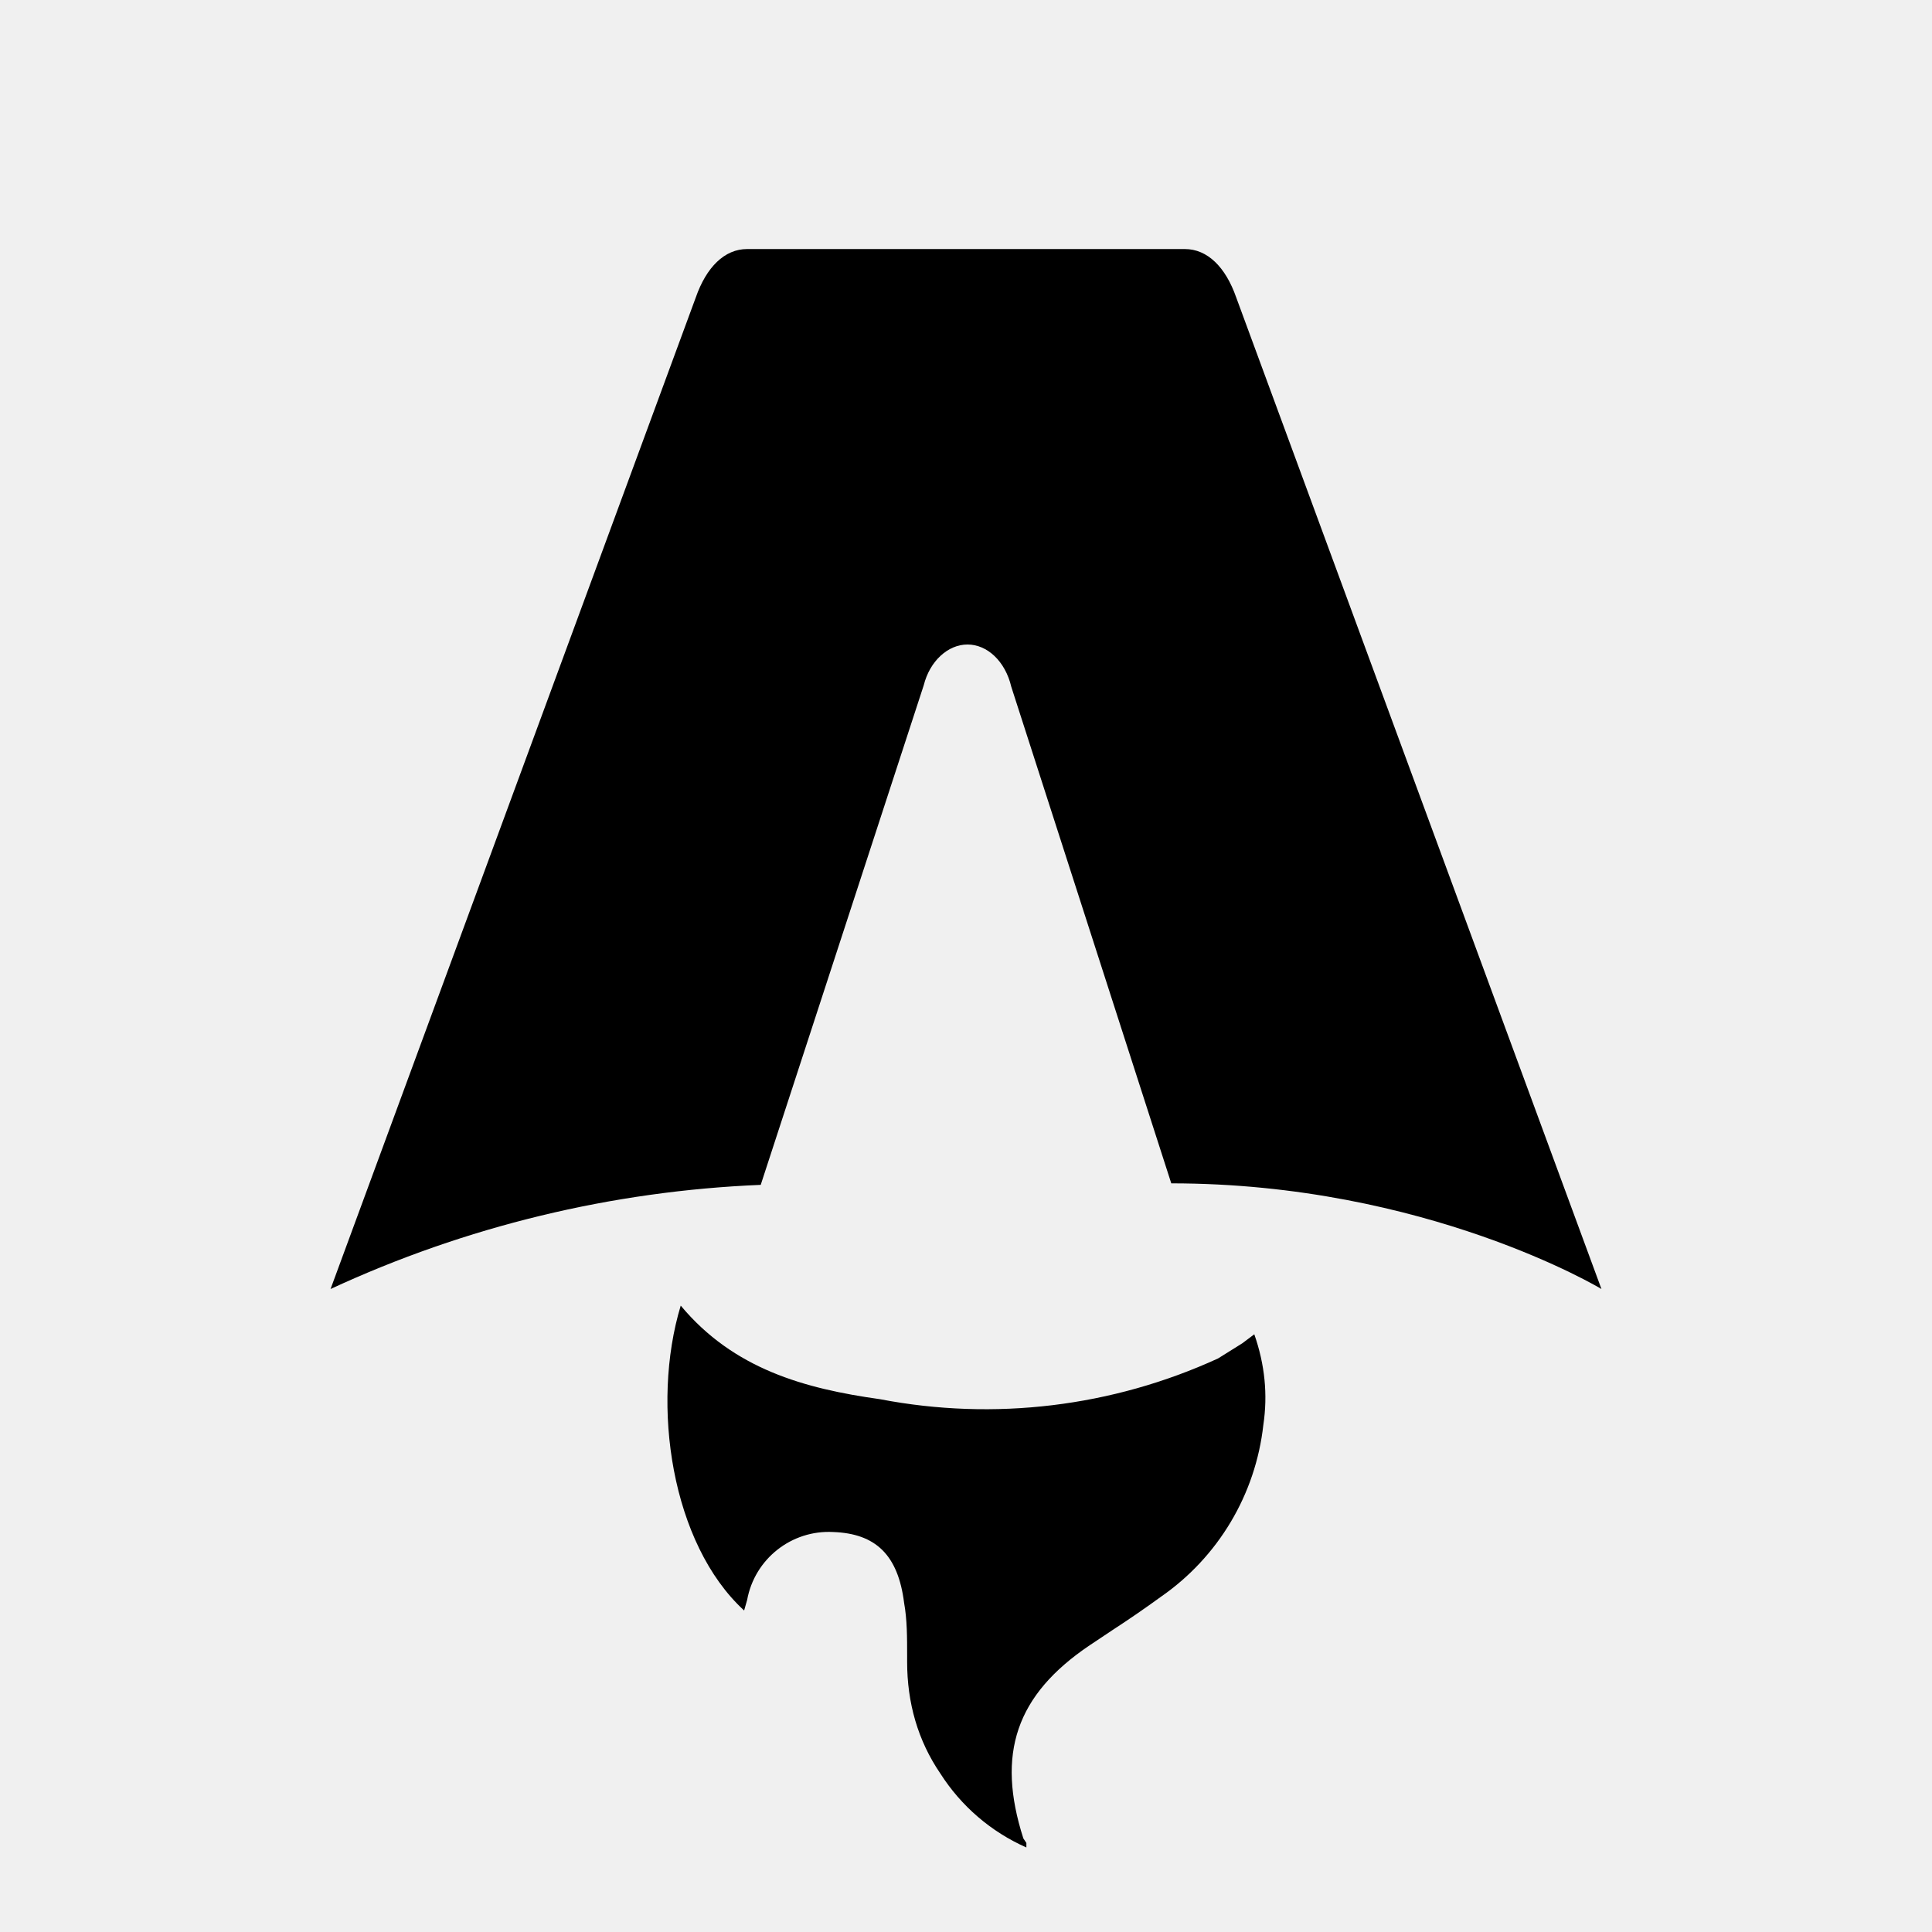
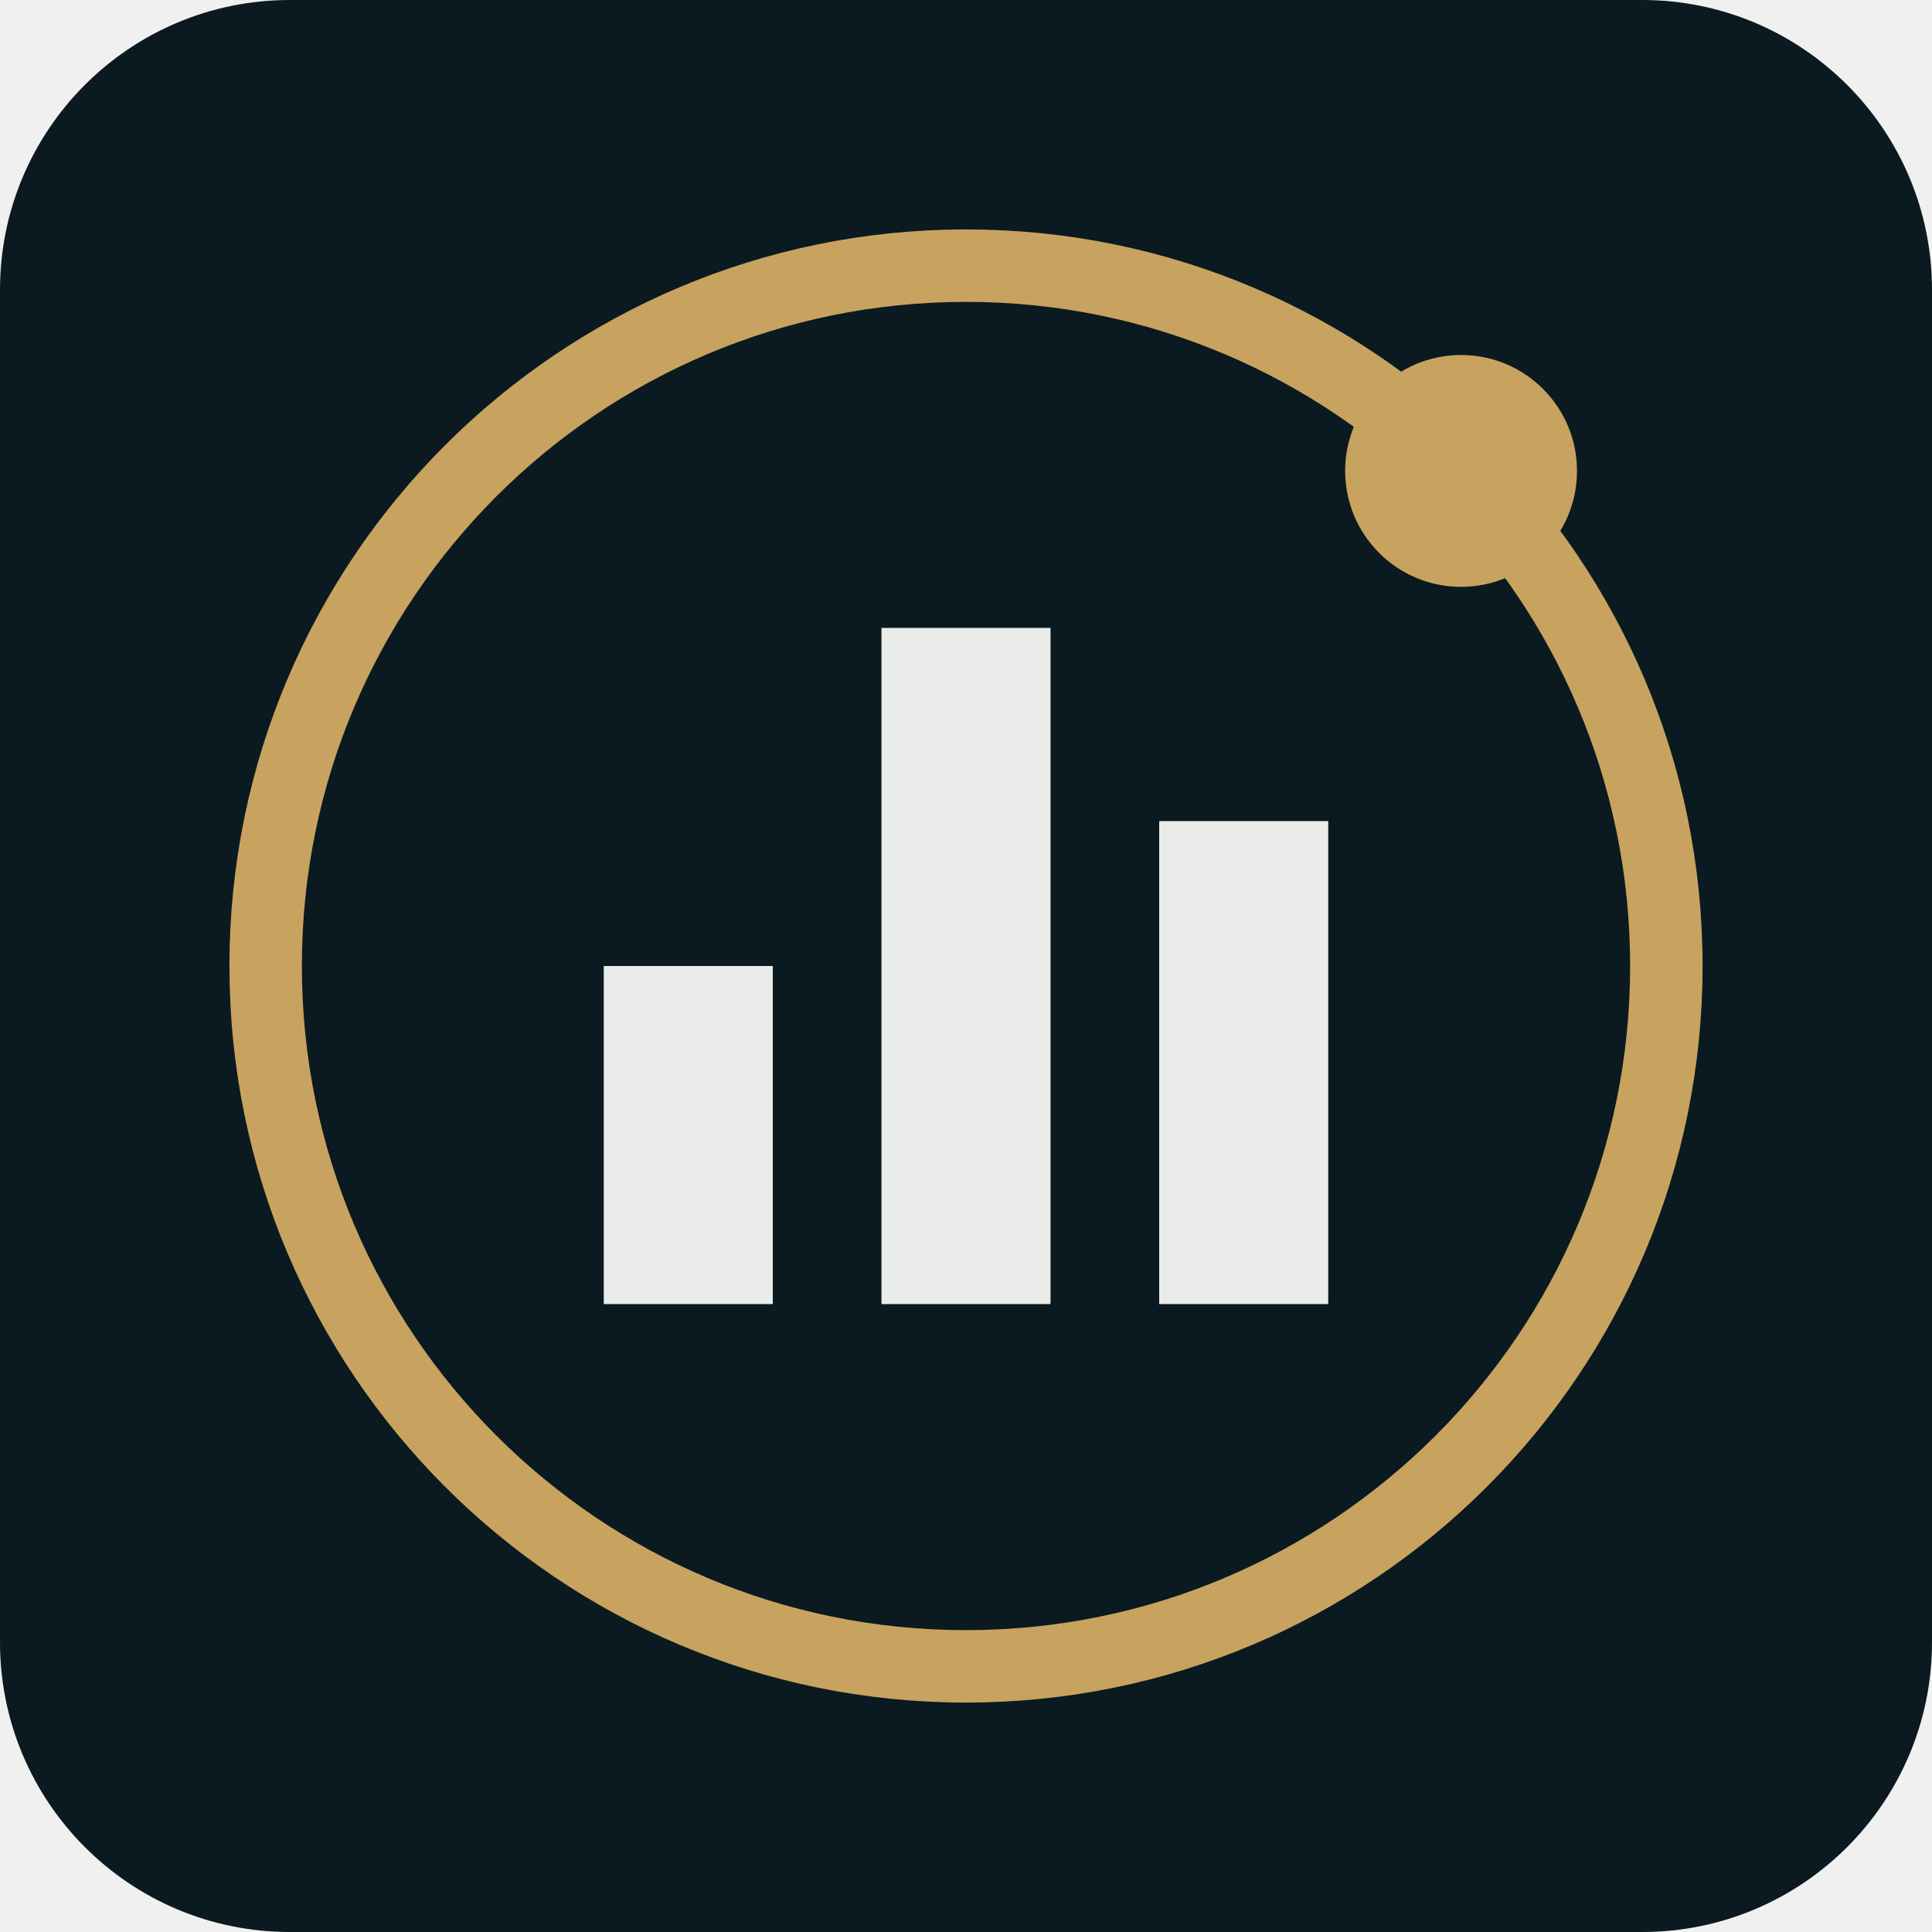
- <svg xmlns="http://www.w3.org/2000/svg" fill="none" viewBox="0 0 128 128">
-   <path d="M50.4 78.5a75.1 75.1 0 0 0-28.5 6.9l24.2-65.7c.7-2 1.9-3.2 3.4-3.2h29c1.5 0 2.7 1.2 3.4 3.2l24.2 65.7s-11.6-7-28.5-7L67 45.5c-.4-1.7-1.6-2.8-2.9-2.8-1.3 0-2.5 1.1-2.9 2.7L50.4 78.5Zm-1.1 28.2Zm-4.2-20.2c-2 6.6-.6 15.8 4.2 20.2a17.5 17.5 0 0 1 .2-.7 5.5 5.5 0 0 1 5.7-4.5c2.8.1 4.3 1.5 4.7 4.7.2 1.1.2 2.3.2 3.5v.4c0 2.7.7 5.2 2.2 7.4a13 13 0 0 0 5.7 4.9v-.3l-.2-.3c-1.8-5.6-.5-9.5 4.4-12.8l1.5-1a73 73 0 0 0 3.2-2.2 16 16 0 0 0 6.8-11.4c.3-2 .1-4-.6-6l-.8.6-1.6 1a37 37 0 0 1-22.4 2.7c-5-.7-9.7-2-13.2-6.2Z" />
-   <style>
-         path { fill: #000; }
-         @media (prefers-color-scheme: dark) {
-             path { fill: #FFF; }
-         }
-     </style>
+ <svg xmlns="http://www.w3.org/2000/svg" viewBox="0 0 40 40">
+   <rect width="40" height="40" rx="6" fill="#0b1a20" />
+   <circle cx="20" cy="20" r="14.5" fill="none" stroke="#c8a35f" stroke-width="1.5" />
+   <circle cx="30.25" cy="9.75" r="2.4" fill="#c8a35f" />
+   <path fill="#e9ece8" d="M12.5 27v-7H16v7zM18.25 27V13h3.5v14zM24 27V17h3.5v10z" />
</svg>
